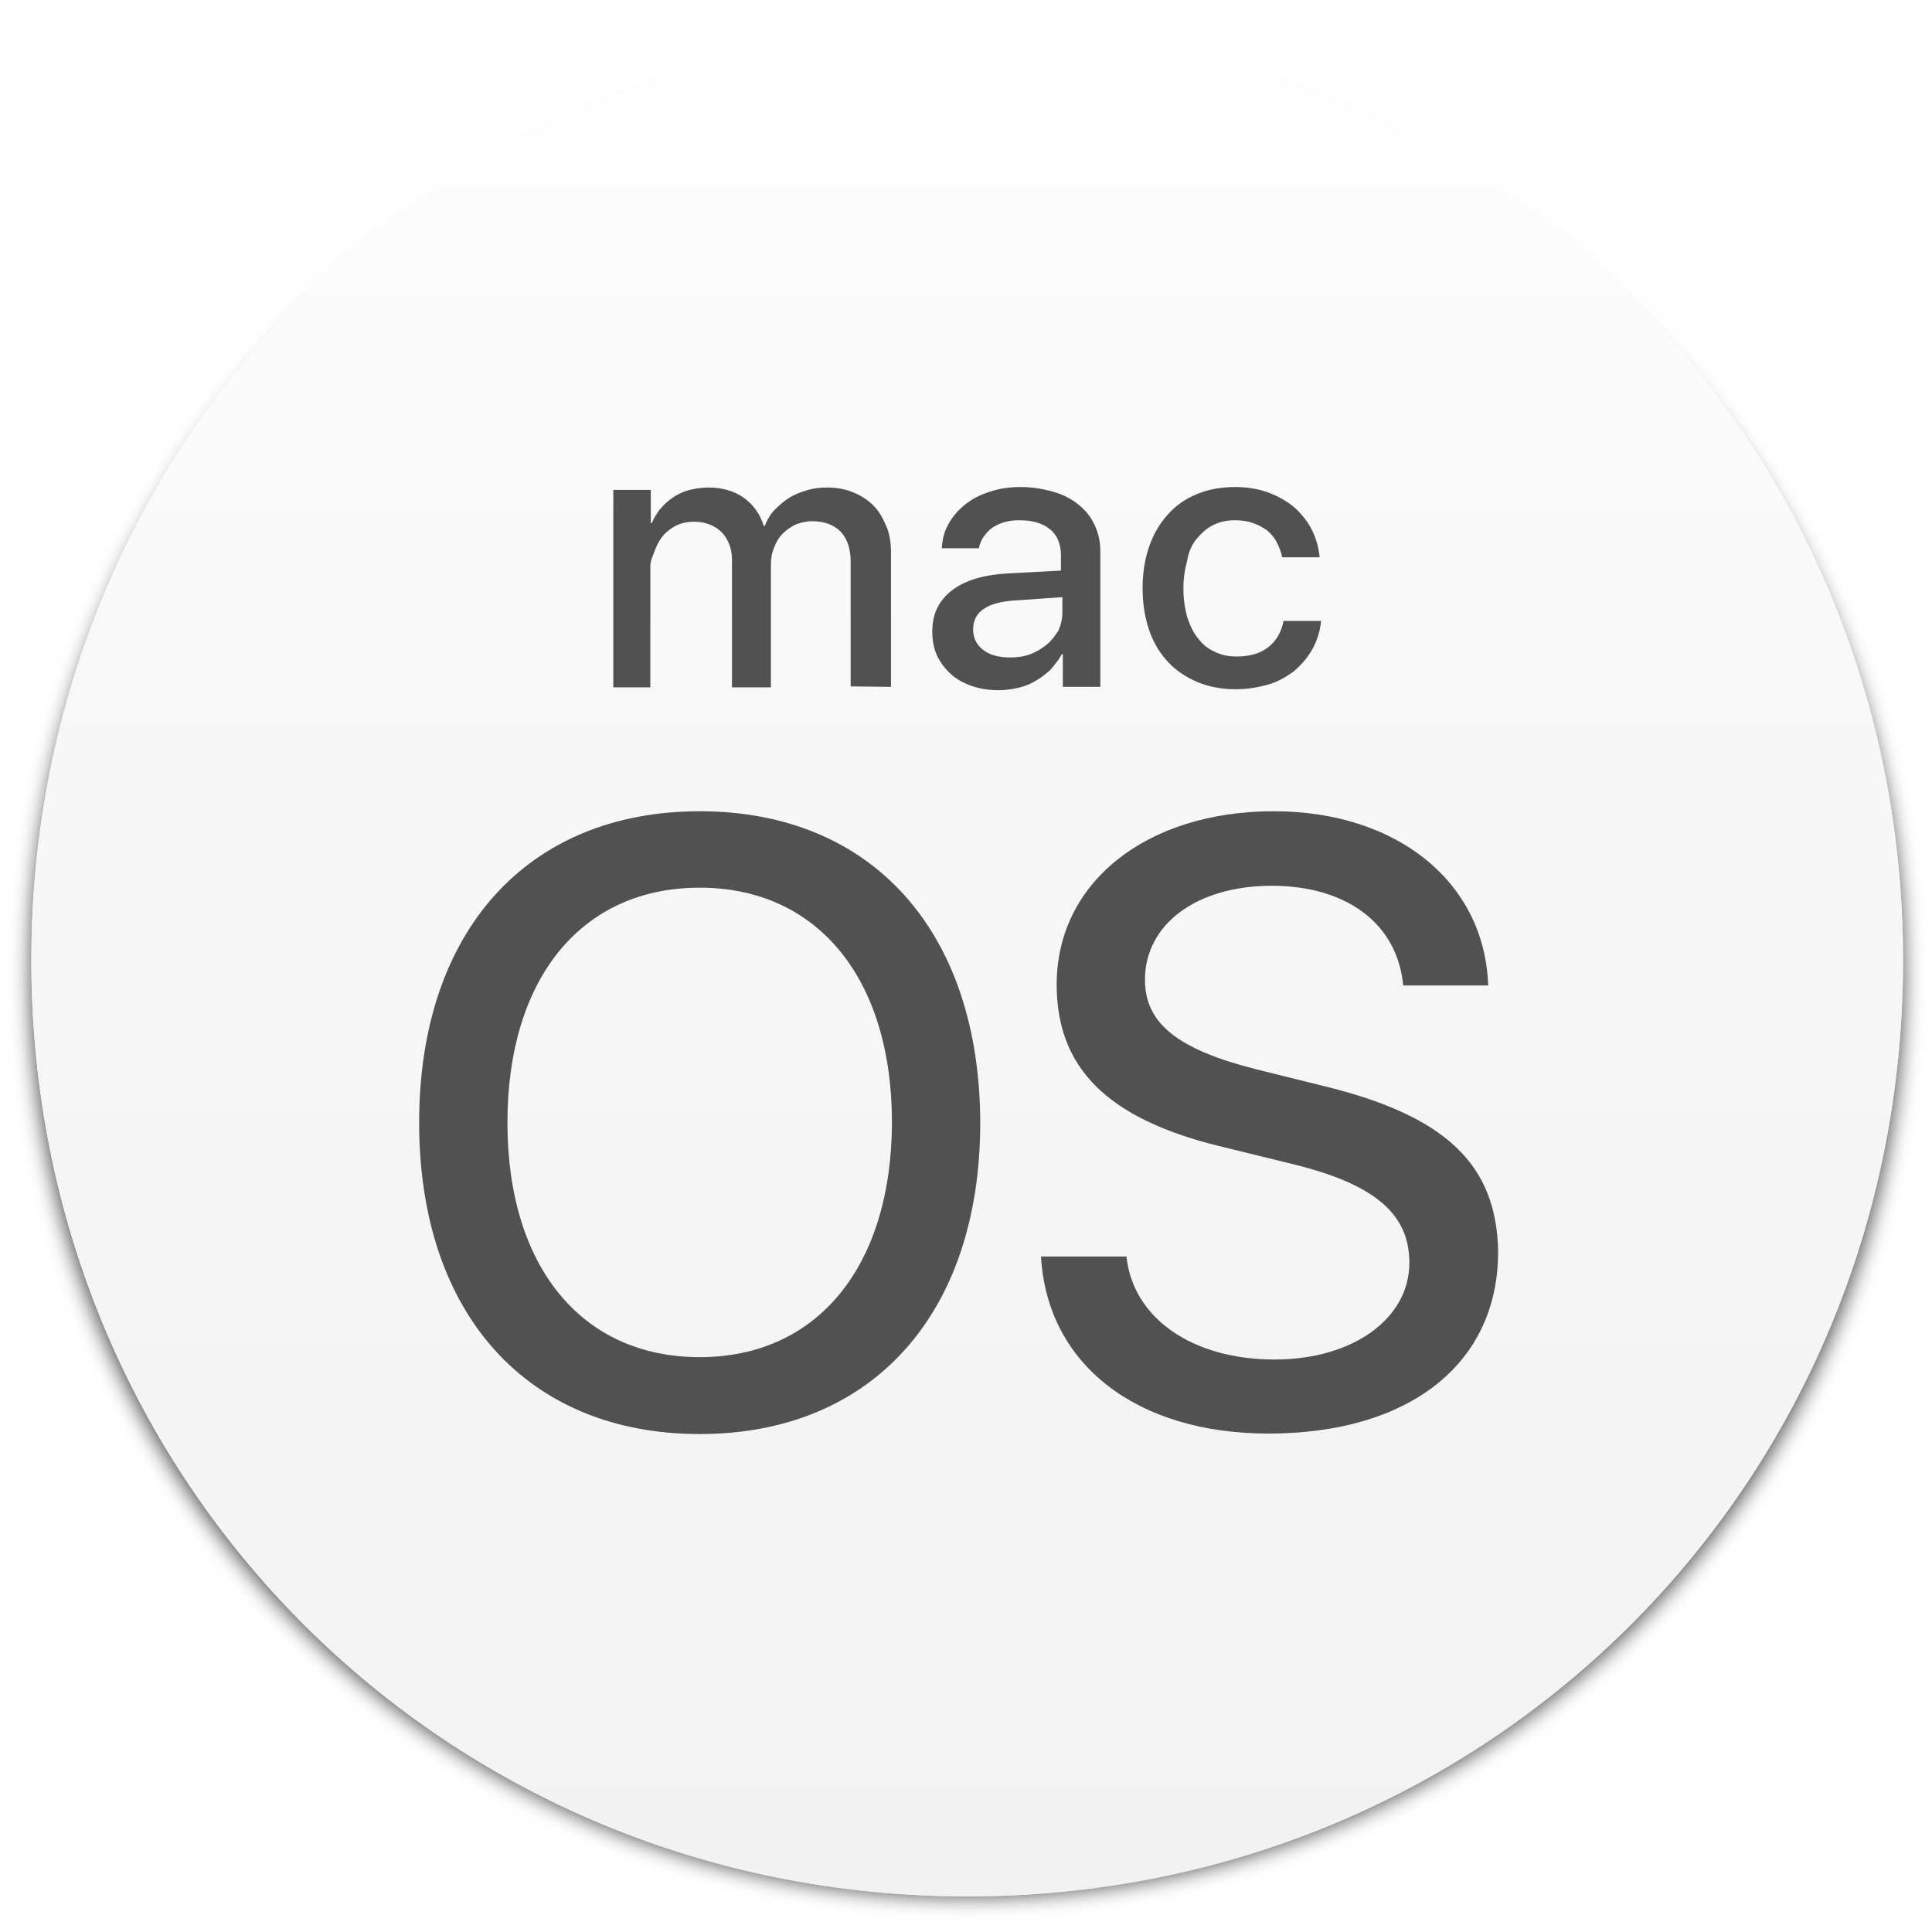
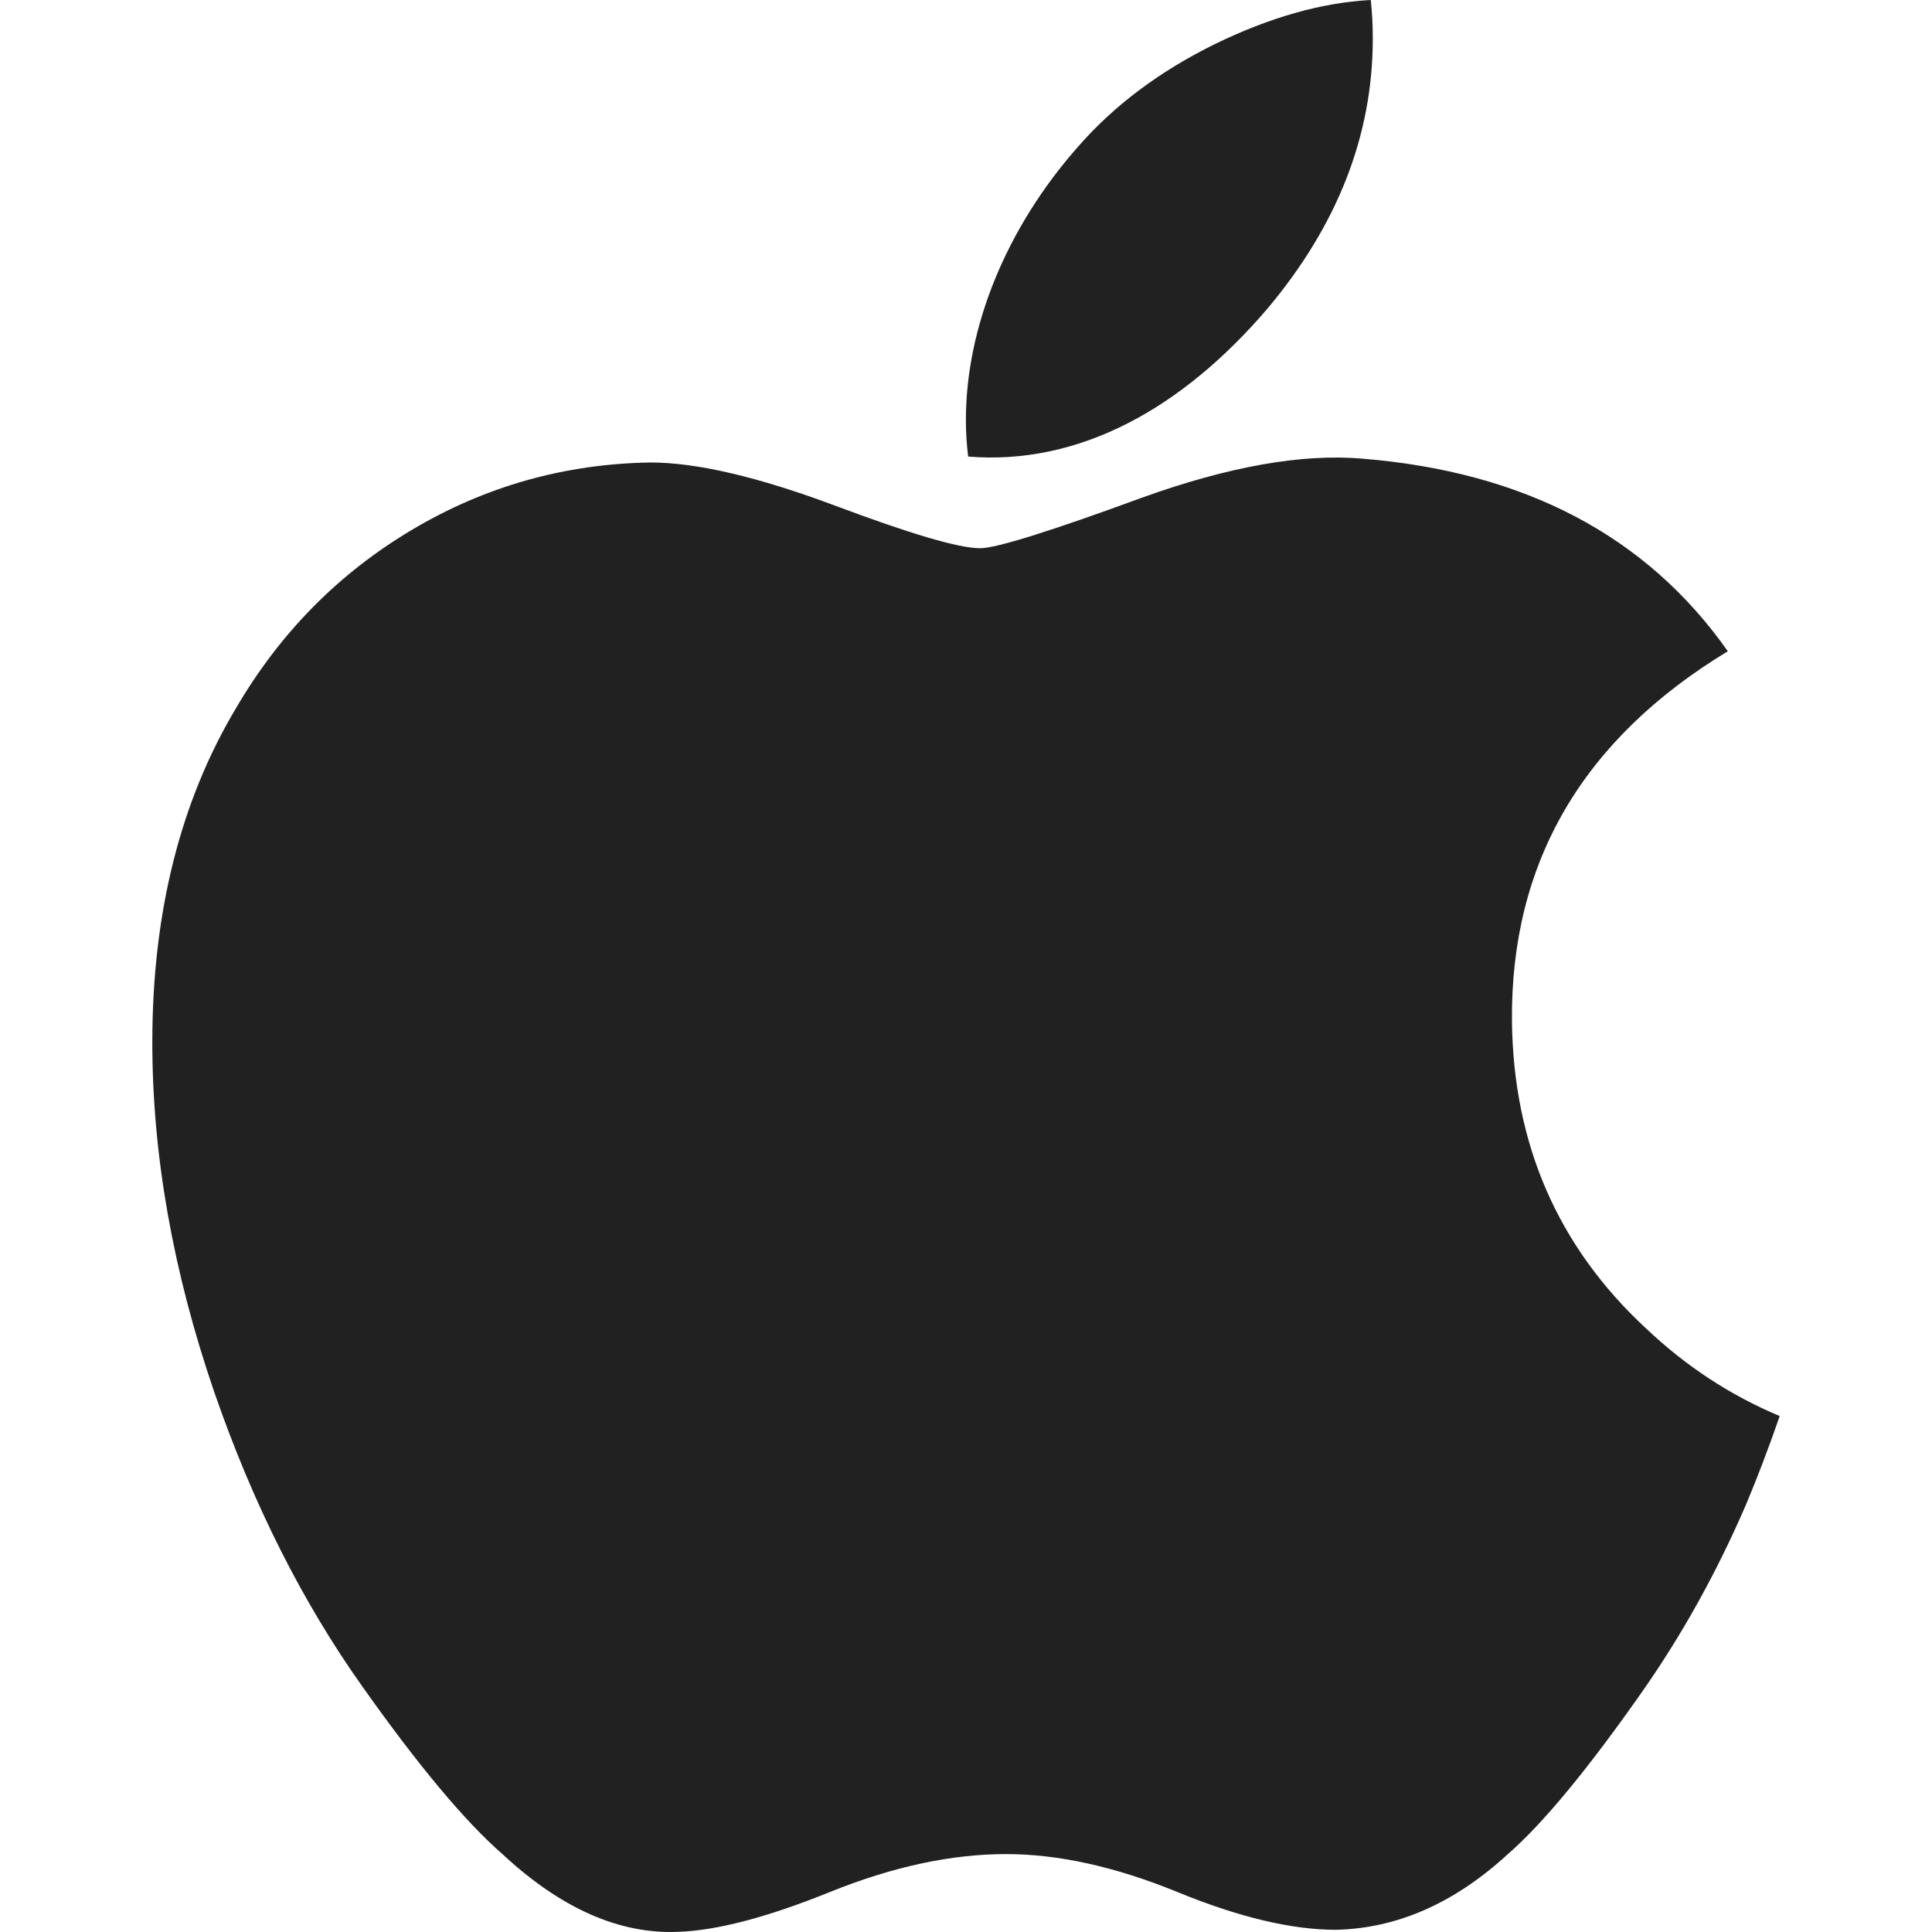
- <svg xmlns="http://www.w3.org/2000/svg" xmlns:xlink="http://www.w3.org/1999/xlink" version="1.1" id="Capa_1" x="0px" y="0px" viewBox="0 0 407 407" style="enable-background:new 0 0 407 407;" xml:space="preserve">
-   <defs id="defs34">
-     <linearGradient xlink:href="#SVGID_1_" id="linearGradient46" gradientUnits="userSpaceOnUse" gradientTransform="matrix(1,0,0,-1,0,407.2074)" x1="203.717" y1="7.704" x2="203.717" y2="402.026" />
-     <linearGradient xlink:href="#SVGID_1_" id="linearGradient48" gradientUnits="userSpaceOnUse" gradientTransform="matrix(1,0,0,-1,0,407.2074)" x1="203.717" y1="7.704" x2="203.717" y2="402.026" />
-     <linearGradient gradientTransform="matrix(1,0,0,-1,0,407.2074)" y2="402.026" x2="203.717" y1="7.704" x1="203.717" gradientUnits="userSpaceOnUse" id="linearGradient120">
-       <stop id="stop6-9" style="stop-color:#F2F2F2" offset="0" />
-       <stop id="stop8-1" style="stop-color:#F7F7F7" offset="0.596" />
-       <stop id="stop10-7" style="stop-color:#FEFEFE" offset="1" />
-     </linearGradient>
-     <filter style="color-interpolation-filters:sRGB" id="filter1002" x="-0.013" width="1.026" y="-0.013" height="1.026">
-       <feGaussianBlur stdDeviation="2.169" id="feGaussianBlur1004" />
-     </filter>
-   </defs>
-   <style type="text/css" id="style2">
- 	.st0{fill:url(#SVGID_1_);}
- 	.st1{fill:#515151;}
- </style>
-   <g transform="matrix(1,0,0,0.9847735,0,6.082972)" id="g15-0" style="fill:#4d4d4d;filter:url(#filter1002)">
-     <linearGradient gradientTransform="matrix(1,0,0,-1,0,407.2074)" y2="402.026" x2="203.717" y1="7.704" x1="203.717" gradientUnits="userSpaceOnUse" id="linearGradient91">
-       <stop id="stop85" style="stop-color:#F2F2F2" offset="0" />
-       <stop id="stop87" style="stop-color:#F7F7F7" offset="0.596" />
-       <stop id="stop89" style="stop-color:#FEFEFE" offset="1" />
-     </linearGradient>
-     <path style="fill:#4d4d4d" id="path13-7" d="M 400.9,202.3 C 400.9,92.3 313.8,5.1 203.7,5.1 93.7,5.2 6.6,92.3 6.6,202.3 c 0,110 87.1,197.2 197.2,197.2 110.1,0 197.1,-87.1 197.1,-197.2 z" class="st0" />
-     <path style="fill:#4d4d4d" class="st0" d="M 400.9,202.3 C 400.9,92.3 313.8,5.1 203.7,5.1 93.7,5.2 6.6,92.3 6.6,202.3 c 0,110 87.1,197.2 197.2,197.2 110.1,0 197.1,-87.1 197.1,-197.2 z" id="path40-7" />
-   </g>
-   <g id="g15">
-     <linearGradient gradientTransform="matrix(1,0,0,-1,0,407.2074)" y2="402.026" x2="203.717" y1="7.704" x1="203.717" gradientUnits="userSpaceOnUse" id="SVGID_1_">
-       <stop id="stop6" style="stop-color:#F2F2F2" offset="0" />
-       <stop id="stop8" style="stop-color:#F7F7F7" offset="0.596" />
-       <stop id="stop10" style="stop-color:#FEFEFE" offset="1" />
-     </linearGradient>
-     <path style="fill:url(#linearGradient46)" id="path13" d="M 400.9,202.3 C 400.9,92.3 313.8,5.1 203.7,5.1 93.7,5.2 6.6,92.3 6.6,202.3 c 0,110 87.1,197.2 197.2,197.2 110.1,0 197.1,-87.1 197.1,-197.2 z" class="st0" />
-     <path style="fill:url(#linearGradient48)" class="st0" d="M 400.9,202.3 C 400.9,92.3 313.8,5.1 203.7,5.1 93.7,5.2 6.6,92.3 6.6,202.3 c 0,110 87.1,197.2 197.2,197.2 110.1,0 197.1,-87.1 197.1,-197.2 z" id="path40" />
-   </g>
-   <g id="g27">
-     <path style="fill:#515151" id="path17" d="m 223.7,137.8 h 0.2 v 6.9 h 7.9 v -28.5 c 0,-2.1 -0.4,-3.9 -1.2,-5.6 -0.8,-1.7 -1.9,-3.1 -3.4,-4.3 -1.5,-1.2 -3.2,-2.1 -5.3,-2.7 -2.1,-0.6 -4.3,-1 -6.9,-1 -2.3,0 -4.5,0.3 -6.5,1 -2,0.6 -3.7,1.5 -5.2,2.7 -1.5,1.2 -2.6,2.5 -3.5,4.1 -0.9,1.6 -1.3,3.3 -1.4,5.1 h 7.8 c 0.2,-0.9 0.5,-1.7 1,-2.4 0.5,-0.7 1.1,-1.4 1.8,-1.9 0.7,-0.5 1.6,-0.9 2.6,-1.2 1,-0.3 2,-0.4 3.1,-0.4 2.8,0 4.9,0.6 6.5,1.9 1.5,1.2 2.3,3.1 2.3,5.5 v 3.2 l -11.2,0.6 c -5.2,0.3 -9.1,1.5 -11.8,3.6 -2.7,2.1 -4.1,4.9 -4.1,8.6 0,1.9 0.3,3.6 1,5.1 0.7,1.5 1.7,2.8 2.9,3.9 1.2,1.1 2.7,1.9 4.4,2.5 1.7,0.6 3.6,0.9 5.7,0.9 1.4,0 2.8,-0.2 4.1,-0.5 1.3,-0.3 2.6,-0.8 3.7,-1.5 1.1,-0.6 2.1,-1.4 3.1,-2.3 1,-1.2 1.8,-2.2 2.4,-3.3 z m -3.2,-2 c -1,0.8 -2.1,1.5 -3.4,2 -1.3,0.5 -2.8,0.7 -4.3,0.7 -2.4,0 -4.3,-0.5 -5.7,-1.6 -1.4,-1.1 -2.1,-2.5 -2.1,-4.3 0,-1.8 0.7,-3.3 2.2,-4.3 1.4,-1 3.6,-1.6 6.5,-1.8 l 10.1,-0.7 v 3.2 c 0,1.4 -0.3,2.6 -0.8,3.8 -0.8,1.2 -1.5,2.2 -2.5,3 z" class="st1" />
-     <path style="fill:#515151" id="path19" d="m 278.5,228.7 -13.7,-3.4 c -16.7,-4.2 -23.6,-9.7 -23.6,-18.9 0,-11.7 10.9,-19.8 26.7,-19.8 15.8,0 26.5,8 27.7,21 h 17.9 c -0.7,-21.6 -19,-36.7 -45.2,-36.7 -26.8,0 -45.7,15 -45.7,36.5 0,17.5 10.6,28.2 34.1,34 l 16.3,4 c 16.7,4.2 23.9,10.4 23.9,20.6 0,11.8 -11.9,20.4 -28.4,20.4 -17.2,0 -29.8,-8.6 -31.2,-21.7 h -18 c 1.3,22.8 20.2,37.3 47.9,37.3 29.7,0 48.4,-14.7 48.4,-38.3 -0.3,-18.4 -11,-28.7 -37.1,-35 z" class="st1" />
-     <path style="fill:#515151" id="path21" d="m 187.7,144.7 v -28.3 c 0,-2.1 -0.3,-4 -1,-5.6 -0.7,-1.6 -1.5,-3.1 -2.7,-4.3 -1.2,-1.2 -2.6,-2.1 -4.3,-2.8 -1.7,-0.7 -3.5,-1 -5.6,-1 -1.5,0 -2.9,0.2 -4.2,0.6 -1.3,0.4 -2.6,0.9 -3.7,1.6 -1.1,0.7 -2.1,1.6 -3,2.5 -0.9,0.9 -1.6,2.1 -2.1,3.4 h -0.2 c -0.8,-2.6 -2.3,-4.6 -4.3,-6 -2,-1.4 -4.5,-2.1 -7.4,-2.1 -1.3,0 -2.6,0.2 -3.9,0.5 -1.2,0.3 -2.3,0.8 -3.4,1.5 -1,0.7 -1.9,1.4 -2.7,2.4 -0.8,0.9 -1.4,2 -1.9,3.1 h -0.2 v -7 h -7.9 v 41.6 h 7.8 v -25.5 c 0,-1.3 0.7,-2.6 1.1,-3.7 0.4,-1.1 1,-2.1 1.8,-3 0.8,-0.8 1.7,-1.5 2.8,-2 1.1,-0.5 2.3,-0.7 3.5,-0.7 1.2,0 2.3,0.2 3.3,0.6 1,0.4 1.8,0.9 2.5,1.6 0.7,0.7 1.2,1.5 1.6,2.5 0.4,1 0.6,2.1 0.6,3.2 v 27 h 8.2 V 119 c 0,-1.3 0.2,-2.6 0.7,-3.7 0.4,-1.1 1,-2.1 1.8,-2.9 0.8,-0.8 1.7,-1.4 2.7,-1.9 1.1,-0.4 2.2,-0.7 3.5,-0.7 2.6,0 4.6,0.8 6,2.2 1.4,1.5 2.1,3.6 2.1,6.3 v 26.3 z" class="st1" />
-     <path style="fill:#515151" id="path23" d="m 147.4,170.9 c -36.3,0 -59.1,25.3 -59.1,65.6 0,40.3 22.8,65.6 59.1,65.6 36.3,0 59.1,-25.3 59.1,-65.6 -0.1,-40.3 -22.8,-65.6 -59.1,-65.6 z m 0,115 c -24.9,0 -40.5,-19.1 -40.5,-49.4 0,-30.4 15.6,-49.5 40.5,-49.5 24.8,0 40.5,19.1 40.5,49.5 -0.1,30.3 -15.7,49.4 -40.5,49.4 z" class="st1" />
-     <path style="fill:#515151" id="path25" d="m 252.1,113.5 c 1,-1.2 2.1,-2.2 3.5,-2.9 1.4,-0.7 2.9,-1 4.6,-1 1.4,0 2.7,0.2 3.8,0.6 1.1,0.4 2.1,0.9 3,1.6 0.8,0.7 1.5,1.5 2,2.5 0.5,1 0.9,2 1.1,3.1 h 7.9 c -0.2,-2 -0.7,-3.9 -1.6,-5.7 -0.9,-1.8 -2.1,-3.3 -3.6,-4.7 -1.5,-1.3 -3.4,-2.4 -5.5,-3.2 -2.1,-0.8 -4.5,-1.2 -7.2,-1.2 -2.9,0 -5.6,0.5 -8,1.5 -2.4,1 -4.4,2.4 -6.1,4.3 -1.7,1.9 -3,4.1 -3.9,6.7 -0.9,2.6 -1.4,5.5 -1.4,8.8 0,3.3 0.5,6.3 1.4,8.9 0.9,2.6 2.3,4.9 4,6.7 1.7,1.8 3.8,3.2 6.2,4.2 2.4,1 5.1,1.5 8,1.5 2.5,0 4.8,-0.4 6.9,-1 2.1,-0.6 3.9,-1.7 5.5,-2.9 1.5,-1.3 2.8,-2.8 3.8,-4.6 1,-1.8 1.6,-3.8 1.8,-5.9 h -7.9 c -0.5,2.5 -1.6,4.3 -3.3,5.6 -1.7,1.3 -3.9,1.9 -6.6,1.9 -1.7,0 -3.2,-0.3 -4.6,-1 -1.4,-0.6 -2.6,-1.6 -3.5,-2.8 -1,-1.2 -1.7,-2.7 -2.3,-4.5 -0.5,-1.8 -0.8,-3.8 -0.8,-6 0,-2.2 0.3,-4.1 0.8,-5.9 0.3,-1.9 1,-3.4 2,-4.6 z" class="st1" />
-   </g>
+ <svg xmlns="http://www.w3.org/2000/svg" width="512" viewBox="0 0 512 512" version="1.1" height="512" id="svg2">
+   <defs id="defs8" />
+   <path d="m 462.595,399.003 c -7.743,17.888 -16.908,34.354 -27.527,49.492 -14.475,20.637 -26.326,34.922 -35.46,42.855 -14.159,13.021 -29.328,19.689 -45.573,20.069 -11.662,0 -25.726,-3.318 -42.096,-10.05 -16.425,-6.7 -31.519,-10.018 -45.32,-10.018 -14.475,0 -29.998,3.318 -46.603,10.018 -16.63,6.732 -30.027,10.24 -40.27,10.587 -15.578,0.664 -31.105,-6.194 -46.603,-20.606 -9.892,-8.628 -22.265,-23.419 -37.087,-44.372 -15.903,-22.376 -28.978,-48.322 -39.221,-77.904 -10.97,-31.952 -16.469,-62.892 -16.469,-92.846 0,-34.312 7.414,-63.906 22.265,-88.706 11.671,-19.92 27.198,-35.633 46.632,-47.169 19.433,-11.535 40.431,-17.414 63.044,-17.79 12.373,0 28.598,3.827 48.762,11.349 20.106,7.547 33.017,11.374 38.677,11.374 4.232,0 18.574,-4.475 42.887,-13.397 22.992,-8.274 42.397,-11.7 58.294,-10.35 43.076,3.476 75.439,20.457 96.961,51.05 -38.525,23.343 -57.582,56.037 -57.203,97.979 0.348,32.669 12.199,59.855 35.491,81.44 10.556,10.018 22.344,17.761 35.46,23.261 -2.844,8.249 -5.847,16.15 -9.039,23.735 z M 363.801,10.243 c 0,25.606 -9.355,49.514 -28.001,71.643 -22.502,26.307 -49.719,41.509 -79.234,39.11 -0.376,-3.072 -0.594,-6.305 -0.594,-9.702 0,-24.582 10.701,-50.889 29.705,-72.398 9.488,-10.891 21.554,-19.946 36.187,-27.17 C 336.464,4.609 350.275,0.674 363.264,3.1752751e-6 363.643,3.423 363.801,6.846 363.801,10.243 Z" id="path4" style="fill:#212121;fill-opacity:1;stroke-width:0.431" />
</svg>
